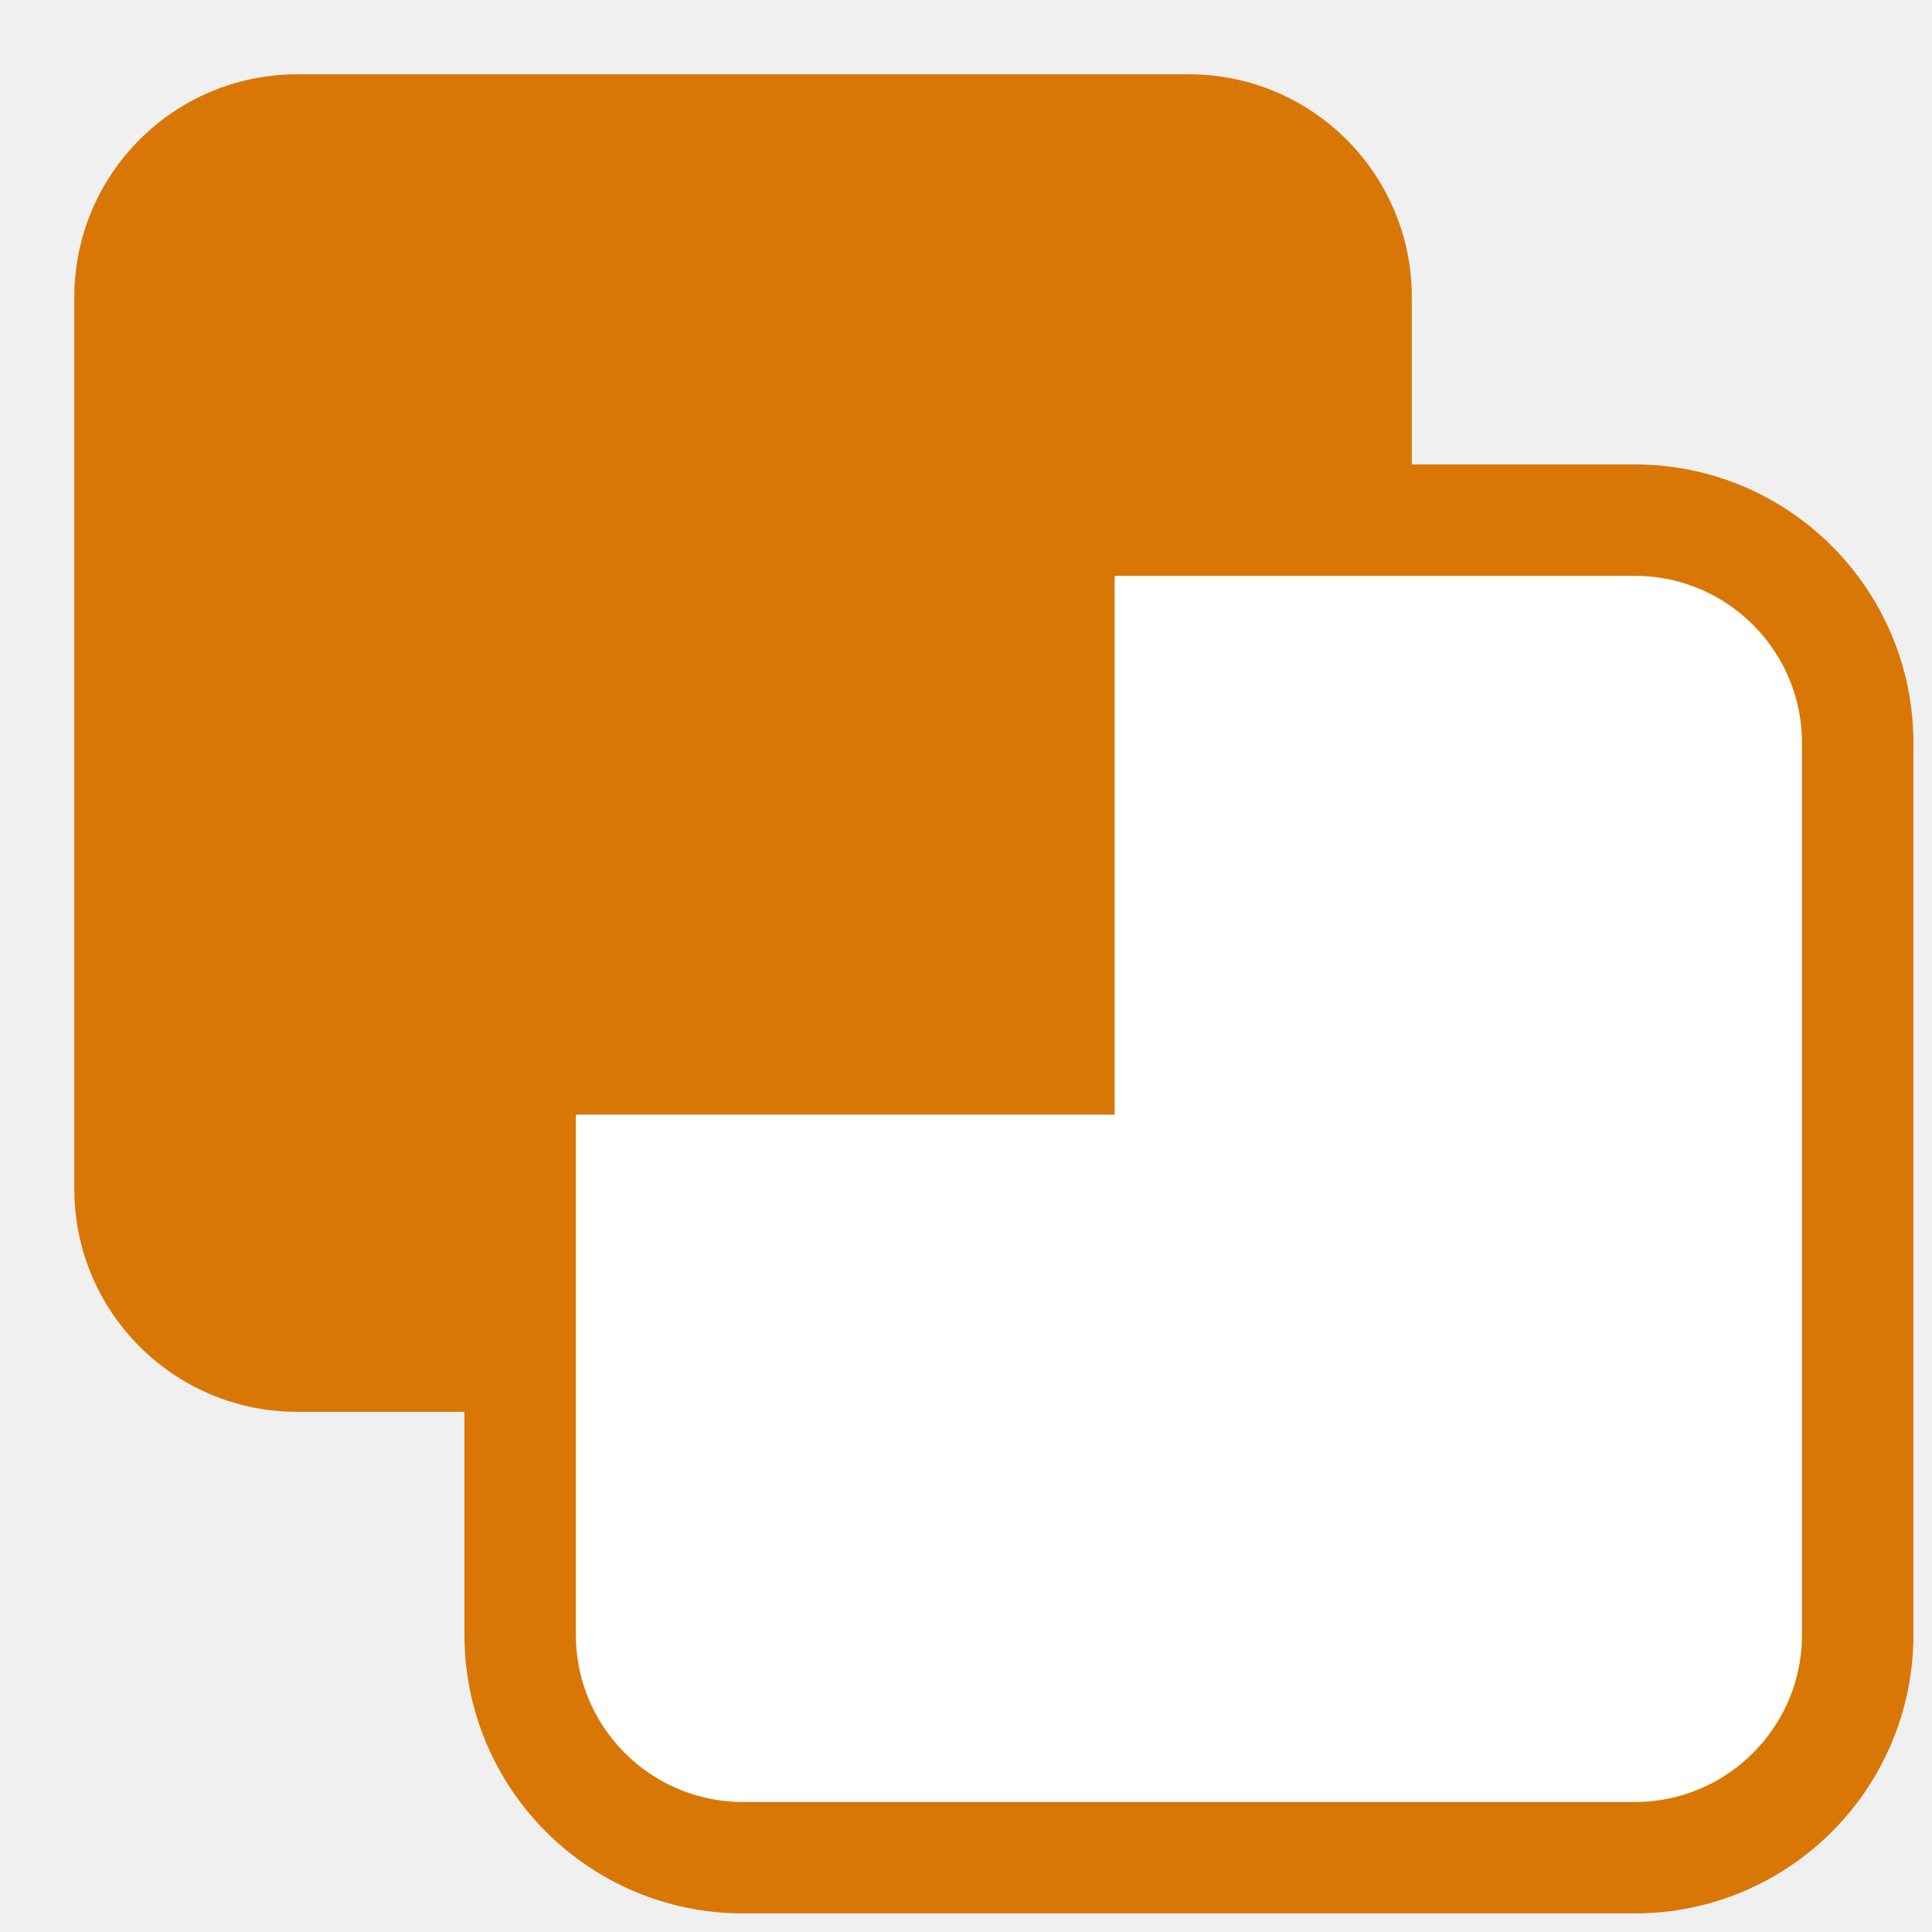
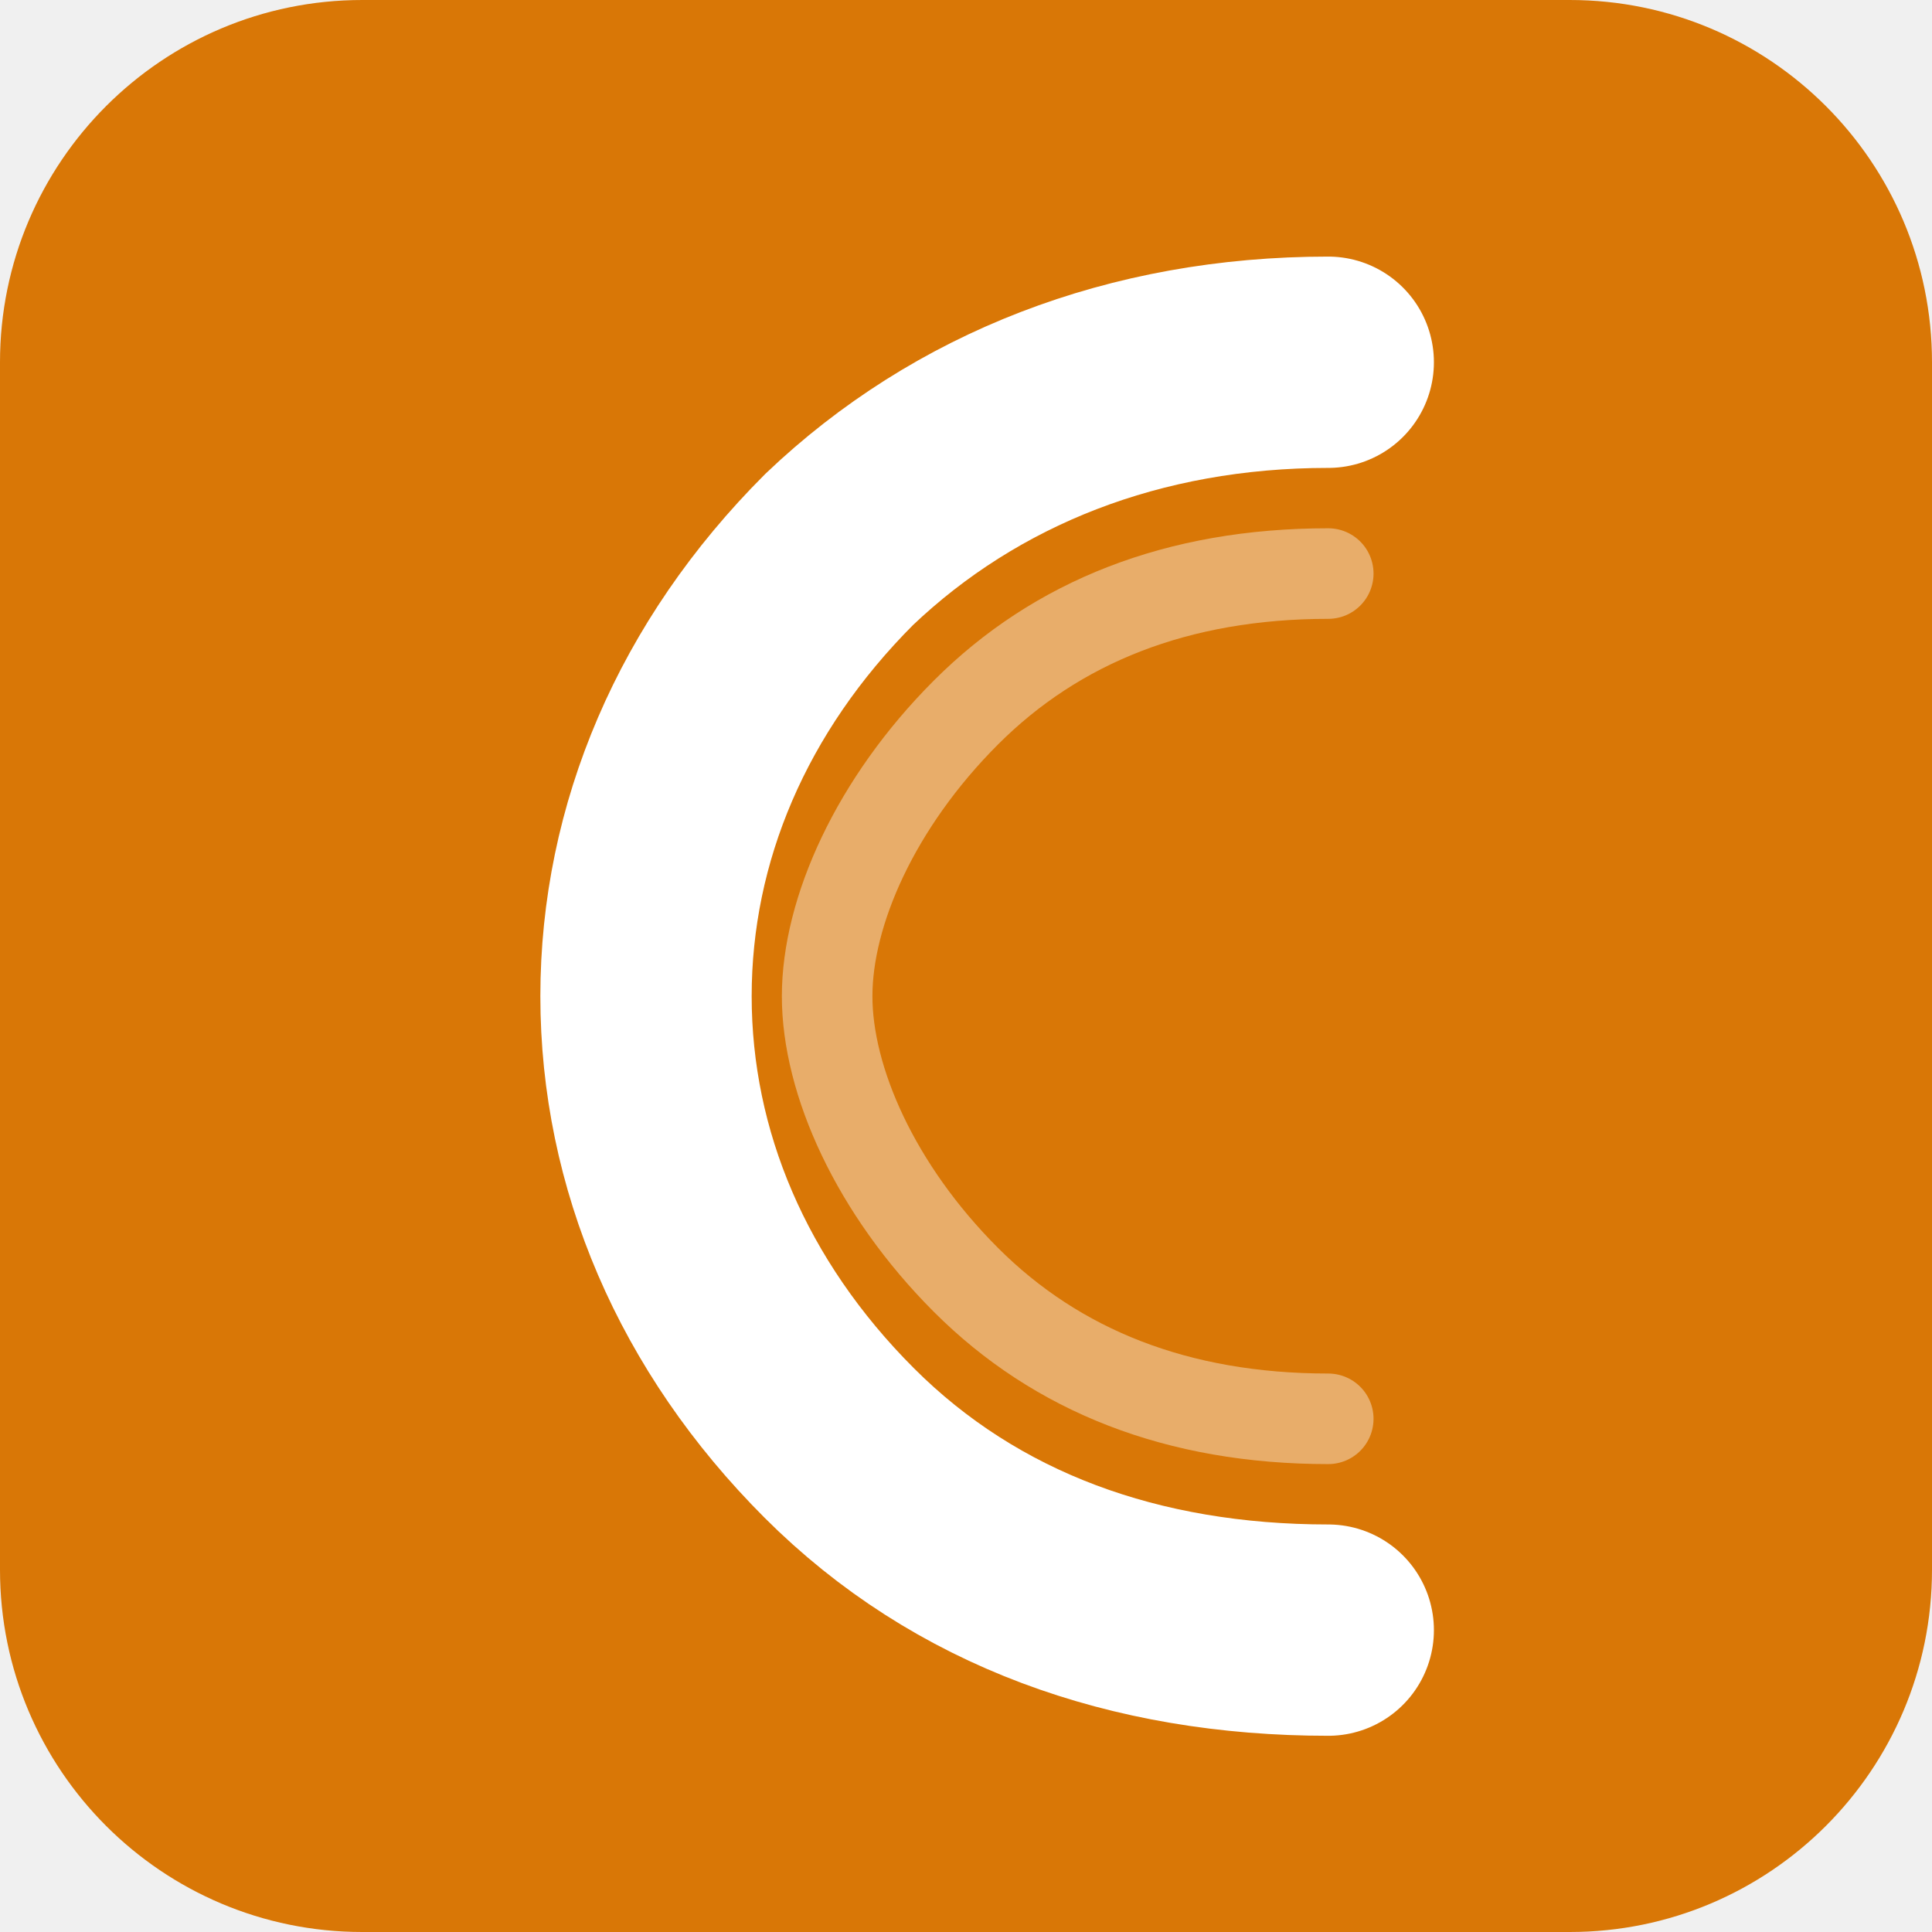
- <svg xmlns="http://www.w3.org/2000/svg" viewBox="0 0 26 26" fill="none">
-   <rect x="1" y="1" width="18" height="18" rx="3" fill="#d97706" />
-   <rect x="7" y="7" width="18" height="18" rx="3" fill="white" stroke="#d97706" stroke-width="1.5" />
-   <rect x="7" y="7" width="8" height="8" fill="#d97706" />
+ <svg xmlns="http://www.w3.org/2000/svg" width="32" height="32" viewBox="0 0 32 32" fill="none">
+   <rect width="32" height="32" rx="6" fill="#d97706" />
+   <path d="M22 6C18.8 6 16 7.1 13.9 9.1C11.8 11.2 10.7 13.8 10.7 16.5C10.7 19.2 11.8 21.8 13.9 23.9C16 26 18.8 27 22 27" stroke="#ffffff" stroke-width="3.5" stroke-linecap="round" />
+   <path d="M22 9.5C19.5 9.5 17.5 10.3 16 11.8C14.5 13.3 13.7 15.1 13.7 16.5C13.7 17.9 14.5 19.7 16 21.2C17.5 22.7 19.5 23.5 22 23.5" stroke="#ffffff" stroke-width="1.5" stroke-linecap="round" opacity="0.4" />
</svg>
